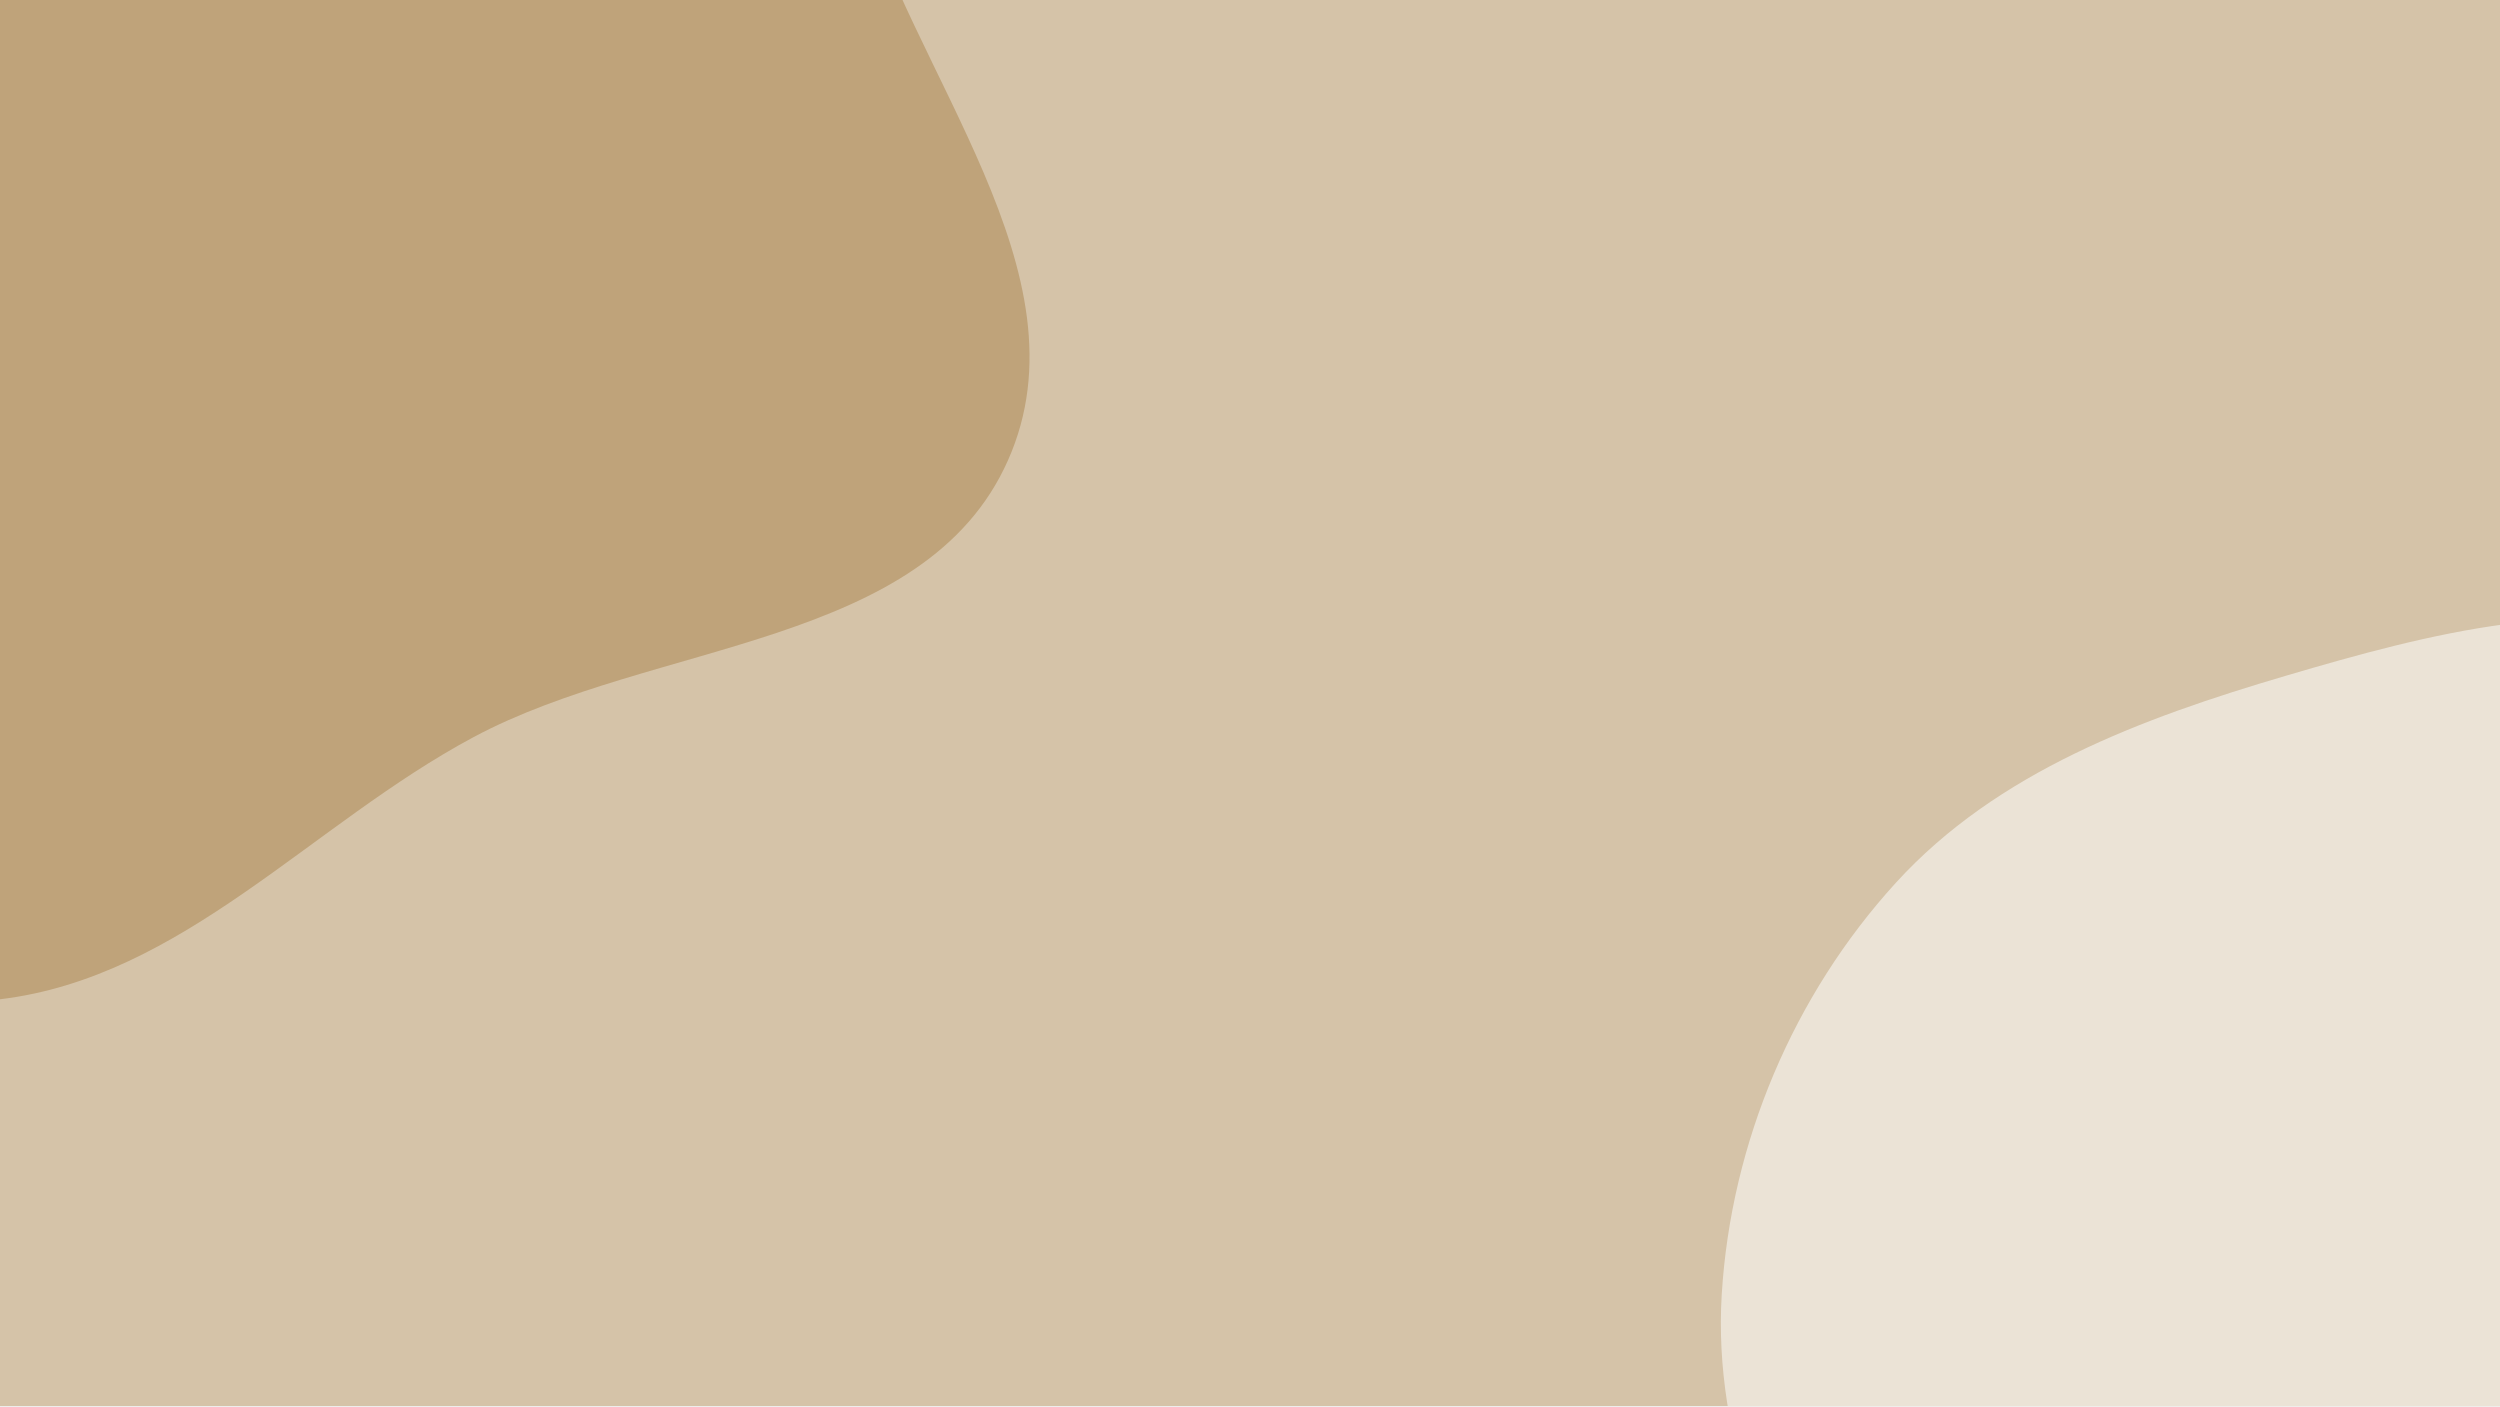
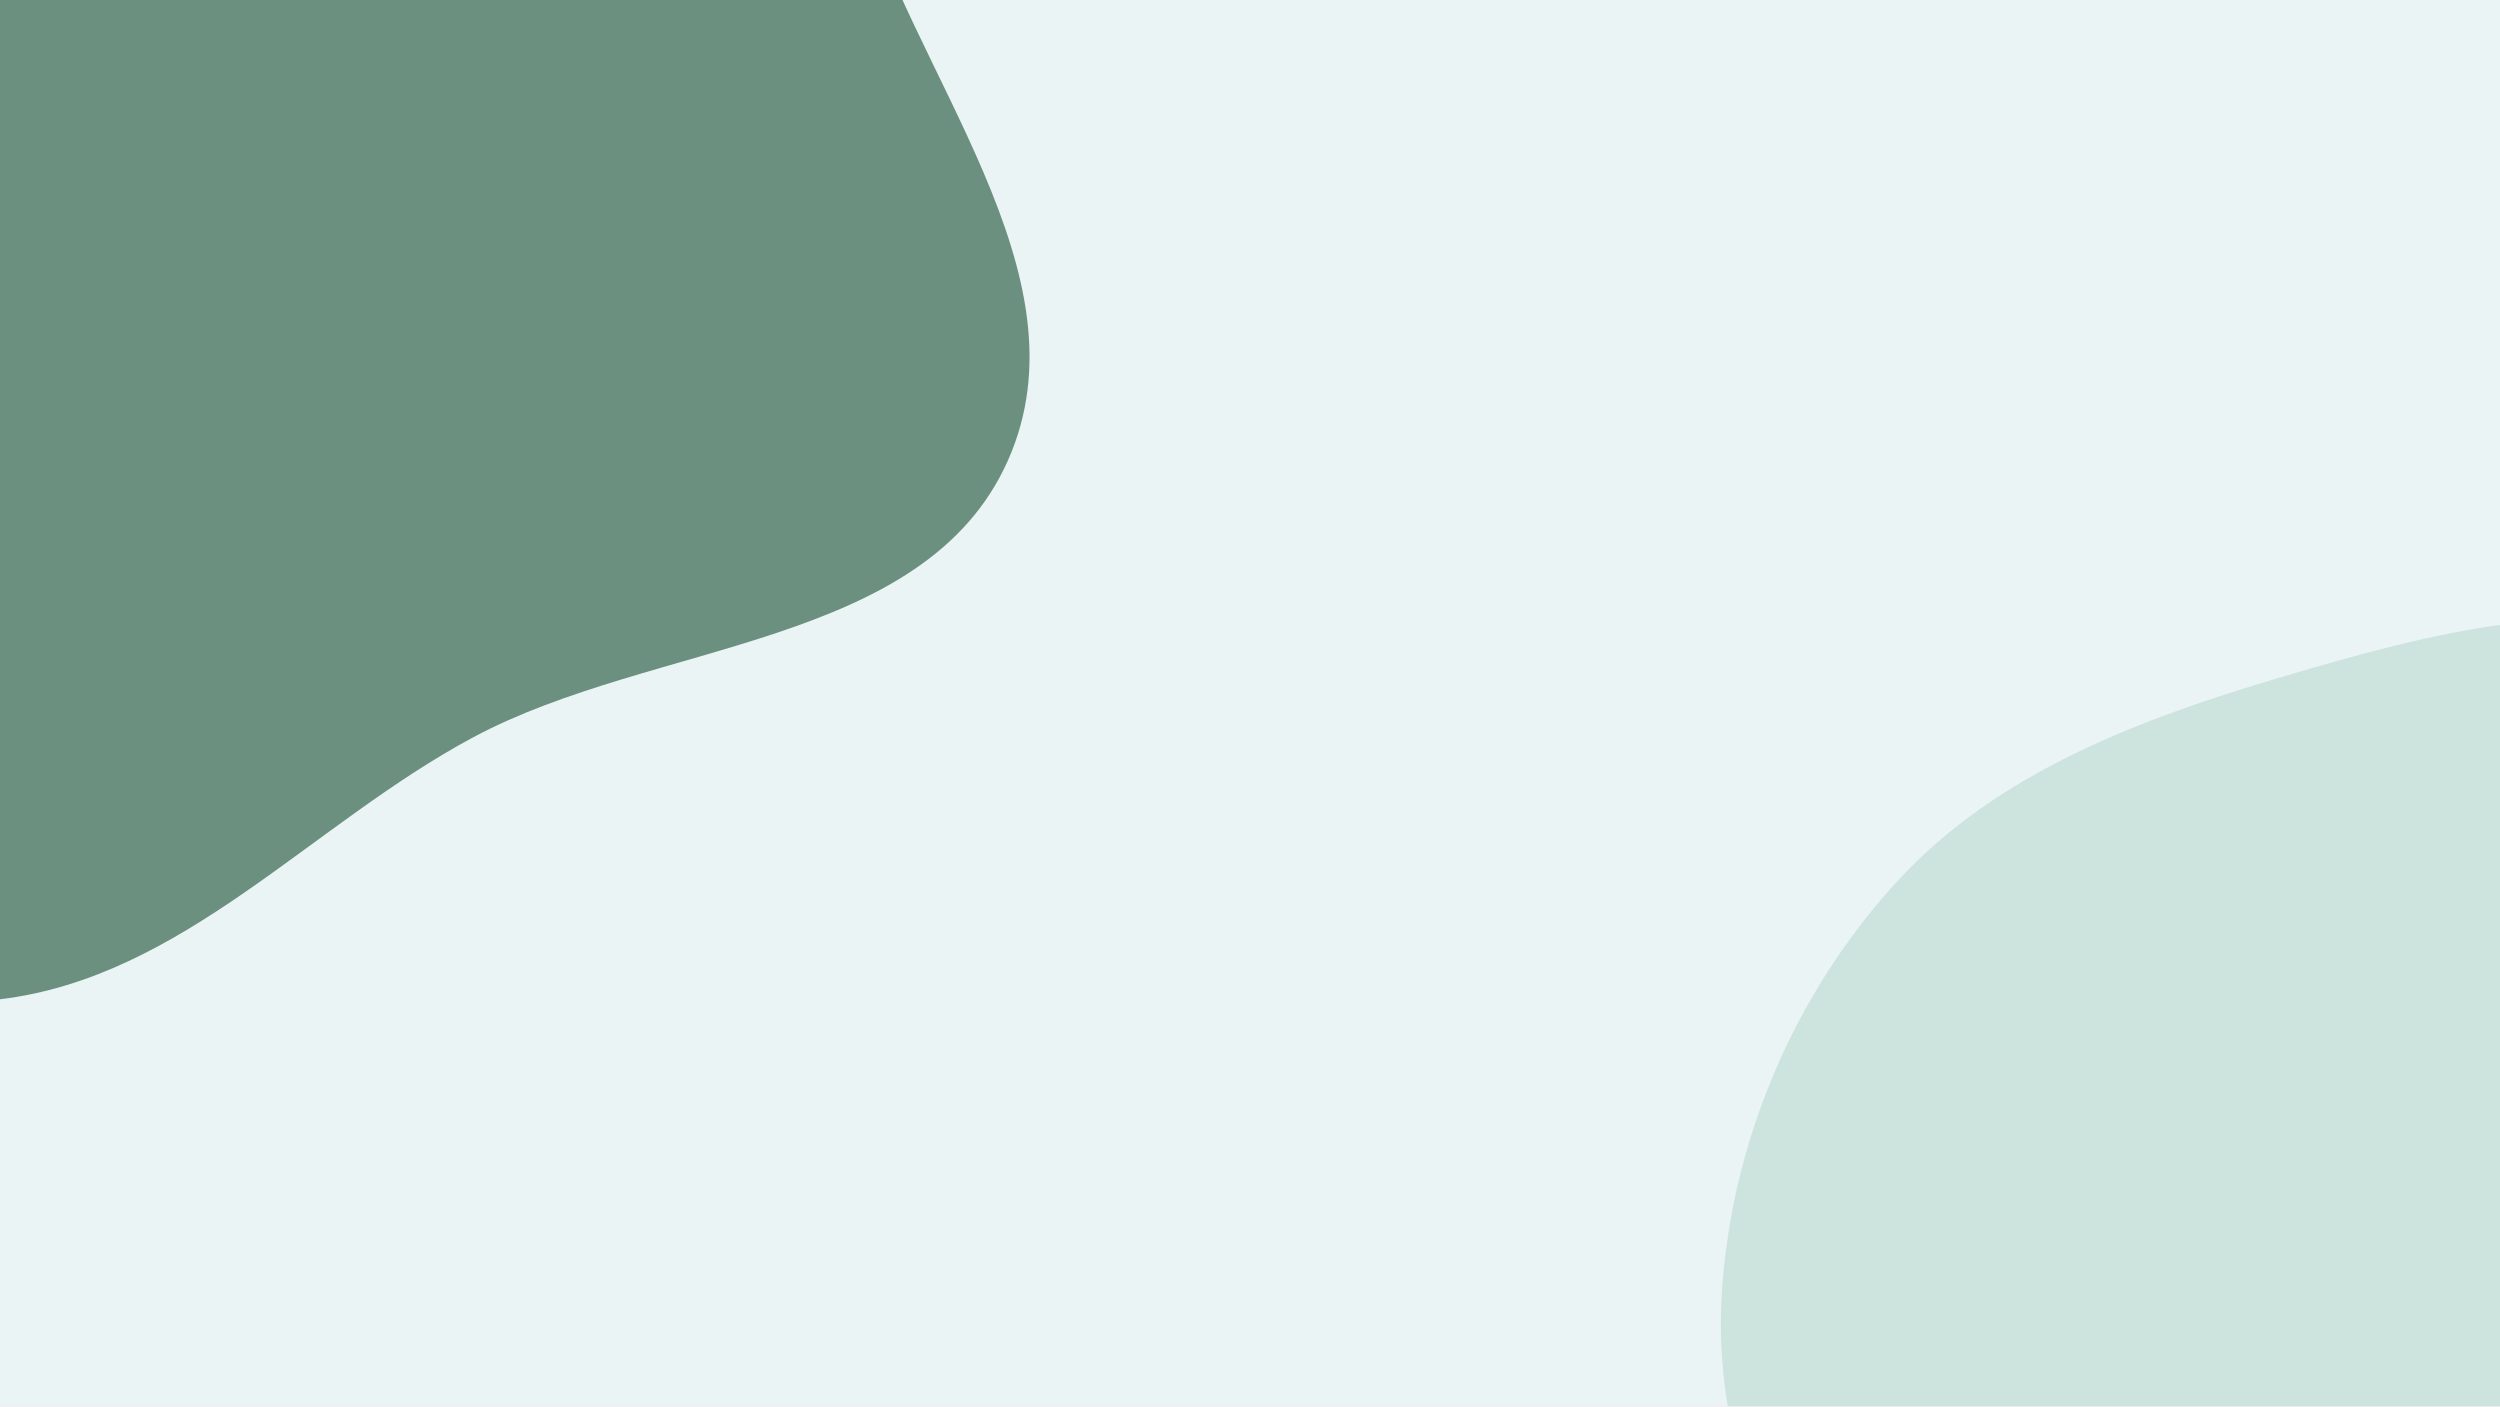
<svg xmlns="http://www.w3.org/2000/svg" version="1.1" width="1920" height="1080" preserveAspectRatio="none" viewBox="0 0 1920 1080">
  <g mask="url(&quot;#SvgjsMask1326&quot;)" fill="none">
-     <rect width="1920" height="1080" x="0" y="0" fill="rgba(213, 195, 168, 1)" />
-     <path d="M0,767.442C140.458,750.572,239.029,632.76,363.783,566.057C502.432,491.925,710.317,497.224,774.129,353.533C838.068,209.555,699.14,57.35,657.121,-94.48C621.338,-223.775,638.84,-376.321,545.478,-472.659C453.05,-568.033,297.392,-543.548,174.092,-592.904C33.054,-649.36,-79.253,-802.476,-229.923,-783.046C-380.757,-763.595,-488.007,-622.634,-573.054,-496.554C-651.889,-379.682,-653.058,-235.111,-691.098,-99.365C-735.969,60.758,-871.734,216.057,-816.723,372.985C-761.984,529.138,-573.641,588.789,-424.64,660.753C-290.503,725.538,-147.9,785.206,0,767.442" fill="#bfa37a" />
-     <path d="M1920 1547.255C2028.131 1555.053 2137.101 1614.927 2237.519 1574.069 2342.498 1531.355 2438.895 1438.245 2461.075 1327.101 2482.955 1217.46 2368.16 1128.448 2348.407 1018.404 2329.72 914.298 2395.877 802.76 2349.859 707.525 2300.076 604.497 2202.256 524.78 2093.18 490.204 1983.197 455.341 1865.962 486.441 1755.291 519.054 1644.711 551.64 1533.688 592.77 1456.027 677.966 1377.361 764.265 1329.439 877.509 1322.294 994.063 1315.435 1105.958 1361.432 1212.385 1417.31 1309.571 1469.363 1400.105 1536.197 1485.663 1630.608 1530.302 1719.771 1572.46 1821.628 1540.161 1920 1547.255" fill="#ebe3d6" />
+     <rect width="1920" height="1080" x="0" y="0" fill="#eaf4f4" />
+     <path d="M0,767.442C140.458,750.572,239.029,632.76,363.783,566.057C502.432,491.925,710.317,497.224,774.129,353.533C838.068,209.555,699.14,57.35,657.121,-94.48C621.338,-223.775,638.84,-376.321,545.478,-472.659C453.05,-568.033,297.392,-543.548,174.092,-592.904C33.054,-649.36,-79.253,-802.476,-229.923,-783.046C-380.757,-763.595,-488.007,-622.634,-573.054,-496.554C-651.889,-379.682,-653.058,-235.111,-691.098,-99.365C-735.969,60.758,-871.734,216.057,-816.723,372.985C-761.984,529.138,-573.641,588.789,-424.64,660.753C-290.503,725.538,-147.9,785.206,0,767.442" fill="#6b9080" />
+     <path d="M1920 1547.255C2028.131 1555.053 2137.101 1614.927 2237.519 1574.069 2342.498 1531.355 2438.895 1438.245 2461.075 1327.101 2482.955 1217.46 2368.16 1128.448 2348.407 1018.404 2329.72 914.298 2395.877 802.76 2349.859 707.525 2300.076 604.497 2202.256 524.78 2093.18 490.204 1983.197 455.341 1865.962 486.441 1755.291 519.054 1644.711 551.64 1533.688 592.77 1456.027 677.966 1377.361 764.265 1329.439 877.509 1322.294 994.063 1315.435 1105.958 1361.432 1212.385 1417.31 1309.571 1469.363 1400.105 1536.197 1485.663 1630.608 1530.302 1719.771 1572.46 1821.628 1540.161 1920 1547.255" fill="#cce3de" />
  </g>
  <defs>
    <mask id="SvgjsMask1326">
      <rect width="1920" height="1080" fill="#ffffff" />
    </mask>
  </defs>
</svg>
